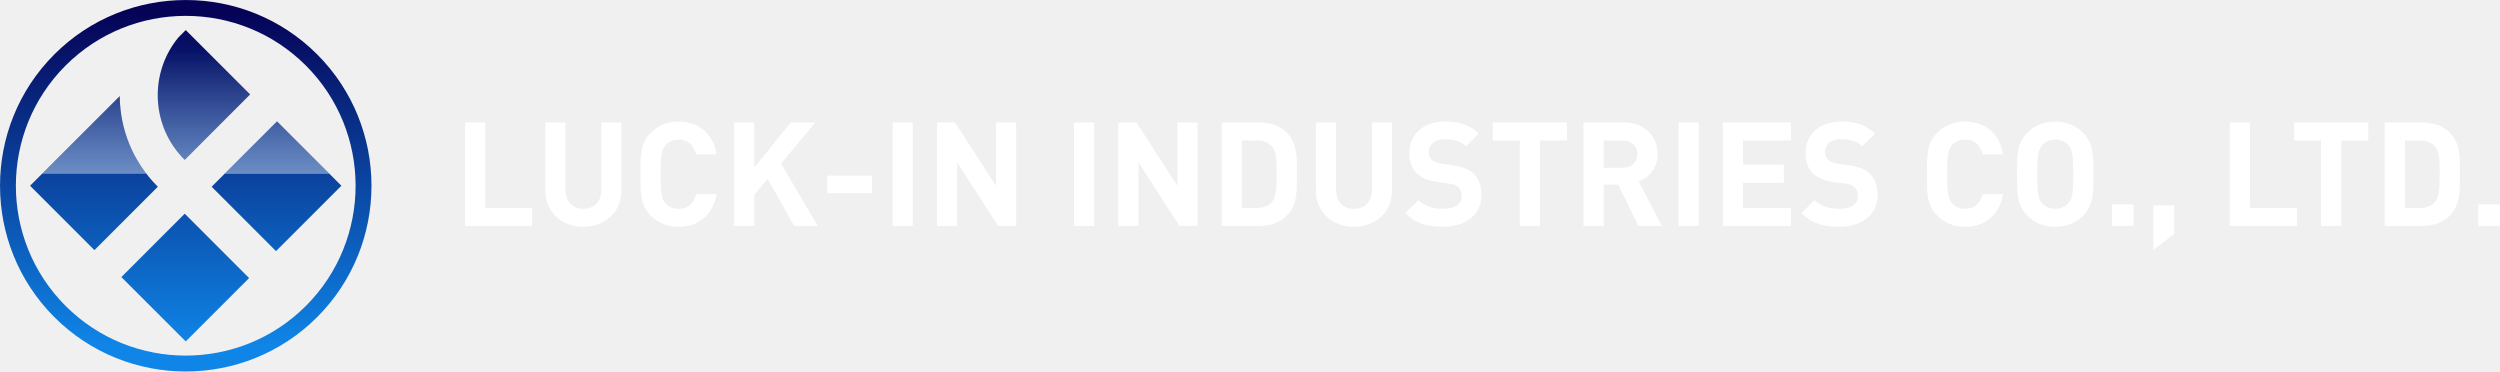
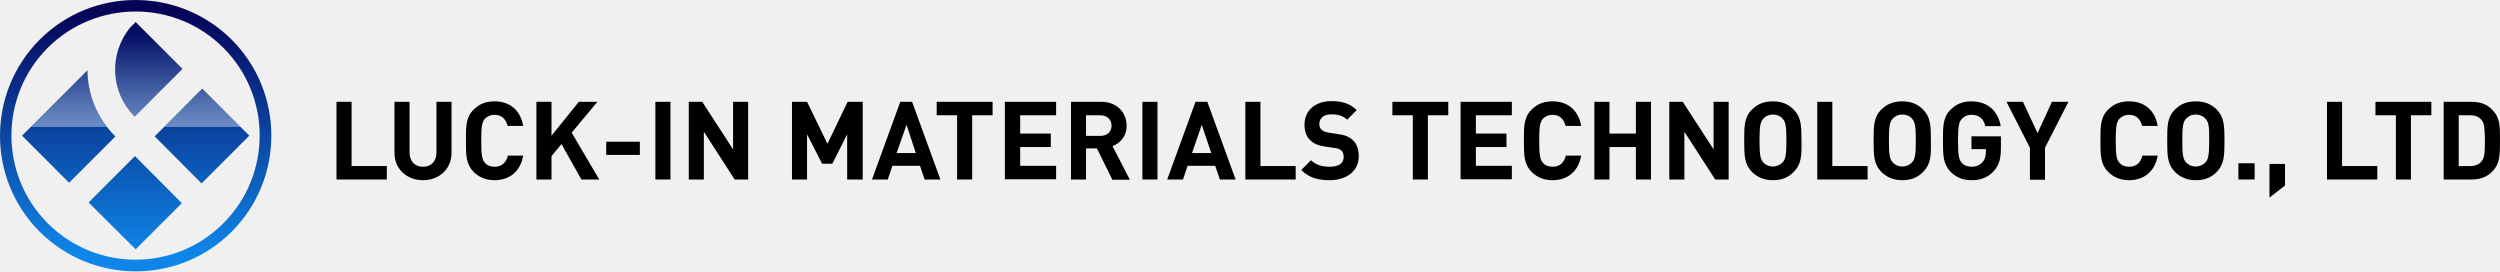
- <svg xmlns="http://www.w3.org/2000/svg" xmlns:xlink="http://www.w3.org/1999/xlink" id="_圖層_2" viewBox="0 0 787.35 116.99">
-   <defs>
-     <style>.cls-1{fill:#fff;}.cls-2{fill:url(#_未命名漸層_5);}.cls-3{fill:url(#_未命名漸層_5-2);}.cls-4{fill:url(#_未命名漸層_5-5);}.cls-5{fill:url(#_未命名漸層_5-3);}.cls-6{fill:url(#_未命名漸層_5-4);}.cls-7{fill:url(#_未命名漸層_43);}.cls-8{fill:url(#_未命名漸層_43-2);}.cls-9{fill:url(#_未命名漸層_43-3);}</style>
-     <linearGradient id="_未命名漸層_5" x1="58.5" y1="3.99" x2="58.5" y2="108.63" gradientUnits="userSpaceOnUse">
-       <stop offset="0" stop-color="#060357" />
-       <stop offset="1" stop-color="#0f85e7" />
+ <svg xmlns="http://www.w3.org/2000/svg" version="1.1" id="_圖層_2" x="0px" y="0px" viewBox="0 0 1078 117" style="enable-background:new 0 0 1078 117;" xml:space="preserve">
+   <style type="text/css">
+ 	.st0{fill:url(#SVGID_1_);}
+ 	.st1{fill:url(#SVGID_00000129172396980505446760000001019996551324590485_);}
+ 	.st2{fill:url(#SVGID_00000137133998380844452290000006164609267776999343_);}
+ 	.st3{fill:url(#SVGID_00000081610289057712244360000014674429749553952413_);}
+ 	.st4{fill:url(#SVGID_00000088133630798537579180000000086158250578815898_);}
+ 	.st5{fill:url(#SVGID_00000084516519807153202370000011691927190459016322_);}
+ 	.st6{fill:url(#SVGID_00000046335896913943171720000007766465798030072719_);}
+ 	.st7{fill:url(#SVGID_00000056385953592931695110000011031202567840151471_);}
+ </style>
+   <g id="_圖層_1-2">
+     <linearGradient id="SVGID_1_" gradientUnits="userSpaceOnUse" x1="58.495" y1="114.005" x2="58.495" y2="9.365" gradientTransform="matrix(1 0 0 -1 0 117.99)">
+       <stop offset="0" style="stop-color:#060357" />
+       <stop offset="1" style="stop-color:#0F85E7" />
    </linearGradient>
-     <linearGradient id="_未命名漸層_5-2" x1="64.22" y1="3.99" x2="64.22" y2="108.63" xlink:href="#_未命名漸層_5" />
-     <linearGradient id="_未命名漸層_5-3" x1="87.09" y1="3.99" x2="87.09" y2="108.63" gradientTransform="translate(66.99 -44.4) rotate(45)" xlink:href="#_未命名漸層_5" />
-     <linearGradient id="_未命名漸層_5-4" x1="29.58" y1="3.99" x2="29.58" y2="108.63" xlink:href="#_未命名漸層_5" />
-     <linearGradient id="_未命名漸層_5-5" x1="58.34" x2="58.34" y2="108.63" gradientTransform="translate(78.89 -15.65) rotate(45)" xlink:href="#_未命名漸層_5" />
-     <linearGradient id="_未命名漸層_43" x1="64.22" y1="64.6" x2="64.22" y2="15.97" gradientUnits="userSpaceOnUse">
-       <stop offset="0" stop-color="#fff" stop-opacity=".5" />
-       <stop offset="1" stop-color="#fff" stop-opacity="0" />
+     <path class="st0" d="M99.9,99.9c-22.8,22.8-59.9,22.8-82.8,0c-22.8-22.8-22.8-59.9,0-82.8c22.8-22.8,59.9-22.8,82.8,0   C122.7,39.9,122.7,77.1,99.9,99.9z M20.6,20.6c-20.9,20.9-20.9,54.8,0,75.7s54.8,20.9,75.7,0s20.9-54.8,0-75.7S41.5-0.2,20.6,20.6z   " />
+     <linearGradient id="SVGID_00000166665457080511900760000013010607296023832230_" gradientUnits="userSpaceOnUse" x1="64.221" y1="114.005" x2="64.221" y2="9.365" gradientTransform="matrix(1 0 0 -1 0 117.99)">
+       <stop offset="0" style="stop-color:#060357" />
+       <stop offset="1" style="stop-color:#0F85E7" />
    </linearGradient>
-     <linearGradient id="_未命名漸層_43-2" x1="87.25" y1="64.6" x2="87.25" y2="15.97" xlink:href="#_未命名漸層_43" />
-     <linearGradient id="_未命名漸層_43-3" x1="29.68" y1="64.6" x2="29.68" y2="15.97" xlink:href="#_未命名漸層_43" />
-   </defs>
-   <g id="_圖層_1-2">
-     <path class="cls-2" d="m99.88,99.88c-22.82,22.82-59.95,22.82-82.76,0-22.82-22.82-22.82-59.95,0-82.76,22.82-22.82,59.95-22.82,82.76,0,22.82,22.82,22.82,59.95,0,82.76ZM20.65,20.65C-.22,41.52-.22,75.47,20.65,96.34c20.87,20.87,54.82,20.87,75.69,0,20.87-20.87,20.87-54.82,0-75.69C75.47-.22,41.52-.22,20.65,20.65Z" />
-     <path class="cls-3" d="m58.05,50.2l.13.13,20.59-20.59-20.27-20.27-2.3,2.3c-9.27,11.23-8.65,27.93,1.85,38.44Z" />
-     <rect class="cls-5" x="72.53" y="44.32" width="29.12" height="28.67" transform="translate(-15.97 78.76) rotate(-45)" />
-     <path class="cls-6" d="m49.58,58.68c-7.84-7.84-11.79-18.12-11.87-28.42l-28.24,28.24,20.27,20.27,19.96-19.96-.13-.13Z" />
-     <rect class="cls-4" x="44.22" y="73.07" width="28.23" height="28.67" transform="translate(-44.72 66.86) rotate(-45)" />
-     <path class="cls-7" d="m58.18,50.33l20.59-20.59-20.27-20.27-2.3,2.3c-9.27,11.23-8.65,27.93,1.85,38.44l.13.13Z" />
-     <polygon class="cls-8" points="87.25 38.22 70.73 54.75 103.78 54.75 87.25 38.22" />
-     <path class="cls-9" d="m37.71,30.25l-24.49,24.49h32.92c-5.55-7.19-8.36-15.83-8.43-24.49Z" />
-     <path class="cls-1" d="m146.45,71.15v-32.59h6.36v26.92h14.79v5.68h-21.15Z" />
-     <path class="cls-1" d="m183.71,71.43c-6.68,0-11.99-4.53-11.99-11.44v-21.42h6.36v21.19c0,3.75,2.2,6,5.63,6s5.68-2.24,5.68-6v-21.19h6.32v21.42c0,6.91-5.31,11.44-11.99,11.44Z" />
-     <path class="cls-1" d="m213.69,71.43c-3.57,0-6.5-1.28-8.79-3.57-3.3-3.3-3.2-7.37-3.2-13s-.09-9.7,3.2-13c2.29-2.29,5.22-3.57,8.79-3.57,6.09,0,10.85,3.48,11.99,10.3h-6.45c-.64-2.61-2.29-4.62-5.49-4.62-1.74,0-3.16.64-4.07,1.69-1.24,1.37-1.6,2.93-1.6,9.2s.37,7.83,1.6,9.2c.92,1.05,2.33,1.69,4.07,1.69,3.2,0,4.85-2.01,5.49-4.62h6.45c-1.14,6.82-5.95,10.3-11.99,10.3Z" />
-     <path class="cls-1" d="m250.13,71.15l-8.38-14.83-4.21,5.04v9.8h-6.36v-32.59h6.36v14.19l11.49-14.19h7.74l-10.8,12.95,11.58,19.64h-7.42Z" />
-     <path class="cls-1" d="m260.52,60.85v-5.54h14.1v5.54h-14.1Z" />
-     <path class="cls-1" d="m281.12,71.15v-32.59h6.36v32.59h-6.36Z" />
-     <path class="cls-1" d="m314.35,71.15l-12.91-20v20h-6.36v-32.59h5.68l12.91,19.96v-19.96h6.36v32.59h-5.68Z" />
-     <path class="cls-1" d="m338.25,71.15v-32.59h6.36v32.59h-6.36Z" />
-     <path class="cls-1" d="m371.48,71.15l-12.91-20v20h-6.36v-32.59h5.68l12.91,19.96v-19.96h6.36v32.59h-5.68Z" />
-     <path class="cls-1" d="m405.13,68.04c-2.15,2.15-5.22,3.11-8.61,3.11h-11.76v-32.59h11.76c3.39,0,6.45.96,8.61,3.11,3.66,3.66,3.3,8.15,3.3,13.05s.37,9.66-3.3,13.32Zm-4.44-21.79c-1.1-1.33-2.56-2.01-4.76-2.01h-4.81v21.24h4.81c2.2,0,3.66-.69,4.76-2.01,1.19-1.46,1.37-3.8,1.37-8.74s-.18-7-1.37-8.47Z" />
-     <path class="cls-1" d="m426.41,71.43c-6.68,0-11.99-4.53-11.99-11.44v-21.42h6.36v21.19c0,3.75,2.2,6,5.63,6s5.68-2.24,5.68-6v-21.19h6.32v21.42c0,6.91-5.31,11.44-11.99,11.44Z" />
-     <path class="cls-1" d="m454.47,71.43c-4.94,0-8.7-1.05-11.9-4.3l4.12-4.12c2.06,2.06,4.85,2.75,7.87,2.75,3.75,0,5.77-1.42,5.77-4.03,0-1.14-.32-2.11-1.01-2.75-.64-.59-1.37-.92-2.88-1.14l-3.94-.55c-2.79-.41-4.85-1.28-6.32-2.7-1.56-1.56-2.33-3.66-2.33-6.41,0-5.81,4.3-9.89,11.35-9.89,4.49,0,7.74,1.1,10.53,3.8l-4.03,3.98c-2.06-1.97-4.53-2.24-6.68-2.24-3.39,0-5.04,1.88-5.04,4.12,0,.82.28,1.69.96,2.33.64.6,1.69,1.1,3.02,1.28l3.85.55c2.98.41,4.85,1.24,6.23,2.52,1.74,1.65,2.52,4.03,2.52,6.91,0,6.32-5.26,9.89-12.08,9.89Z" />
-     <path class="cls-1" d="m485,44.24v26.92h-6.36v-26.92h-8.51v-5.68h23.39v5.68h-8.51Z" />
-     <path class="cls-1" d="m515.99,71.15l-6.36-13h-4.58v13h-6.36v-32.59h12.77c6.64,0,10.57,4.53,10.57,9.98,0,4.58-2.79,7.42-5.95,8.56l7.28,14.05h-7.37Zm-4.94-26.92h-6v8.61h6c2.79,0,4.62-1.79,4.62-4.3s-1.83-4.3-4.62-4.3Z" />
-     <path class="cls-1" d="m528.63,71.15v-32.59h6.36v32.59h-6.36Z" />
-     <path class="cls-1" d="m542.59,71.15v-32.59h21.47v5.68h-15.11v7.64h12.86v5.68h-12.86v7.92h15.11v5.68h-21.47Z" />
-     <path class="cls-1" d="m579.26,71.43c-4.94,0-8.7-1.05-11.9-4.3l4.12-4.12c2.06,2.06,4.85,2.75,7.87,2.75,3.75,0,5.77-1.42,5.77-4.03,0-1.14-.32-2.11-1.01-2.75-.64-.59-1.37-.92-2.88-1.14l-3.94-.55c-2.79-.41-4.85-1.28-6.32-2.7-1.56-1.56-2.33-3.66-2.33-6.41,0-5.81,4.3-9.89,11.35-9.89,4.49,0,7.74,1.1,10.53,3.8l-4.03,3.98c-2.06-1.97-4.53-2.24-6.68-2.24-3.39,0-5.04,1.88-5.04,4.12,0,.82.28,1.69.96,2.33.64.6,1.69,1.1,3.02,1.28l3.84.55c2.98.41,4.85,1.24,6.23,2.52,1.74,1.65,2.52,4.03,2.52,6.91,0,6.32-5.26,9.89-12.08,9.89Z" />
-     <path class="cls-1" d="m618.85,71.43c-3.57,0-6.5-1.28-8.79-3.57-3.3-3.3-3.2-7.37-3.2-13s-.09-9.7,3.2-13c2.29-2.29,5.22-3.57,8.79-3.57,6.09,0,10.85,3.48,11.99,10.3h-6.45c-.64-2.61-2.29-4.62-5.49-4.62-1.74,0-3.16.64-4.07,1.69-1.24,1.37-1.6,2.93-1.6,9.2s.37,7.83,1.6,9.2c.92,1.05,2.33,1.69,4.07,1.69,3.2,0,4.85-2.01,5.49-4.62h6.45c-1.14,6.82-5.95,10.3-11.99,10.3Z" />
-     <path class="cls-1" d="m656.07,67.86c-2.29,2.29-5.08,3.57-8.79,3.57s-6.55-1.28-8.83-3.57c-3.3-3.3-3.2-7.37-3.2-13s-.09-9.7,3.2-13c2.29-2.29,5.13-3.57,8.83-3.57s6.5,1.28,8.79,3.57c3.3,3.3,3.25,7.37,3.25,13s.05,9.7-3.25,13Zm-4.71-22.16c-.92-1.05-2.33-1.74-4.07-1.74s-3.2.69-4.12,1.74c-1.24,1.37-1.56,2.88-1.56,9.16s.32,7.78,1.56,9.16c.92,1.05,2.38,1.74,4.12,1.74s3.16-.69,4.07-1.74c1.24-1.37,1.6-2.88,1.6-9.16s-.37-7.78-1.6-9.16Z" />
-     <path class="cls-1" d="m665.13,71.15v-6.77h6.82v6.77h-6.82Z" />
-     <path class="cls-1" d="m678.17,78.71v-14.05h6.55v9.02l-6.55,5.04Z" />
-     <path class="cls-1" d="m702.25,71.15v-32.59h6.36v26.92h14.79v5.68h-21.15Z" />
-     <path class="cls-1" d="m737.36,44.24v26.92h-6.36v-26.92h-8.51v-5.68h23.39v5.68h-8.51Z" />
-     <path class="cls-1" d="m771.42,68.04c-2.15,2.15-5.22,3.11-8.61,3.11h-11.76v-32.59h11.76c3.39,0,6.45.96,8.61,3.11,3.66,3.66,3.3,8.15,3.3,13.05s.37,9.66-3.3,13.32Zm-4.44-21.79c-1.1-1.33-2.56-2.01-4.76-2.01h-4.81v21.24h4.81c2.2,0,3.66-.69,4.76-2.01,1.19-1.46,1.37-3.8,1.37-8.74s-.18-7-1.37-8.47Z" />
-     <path class="cls-1" d="m780.53,71.15v-6.77h6.82v6.77h-6.82Z" />
+     <path style="fill:url(#SVGID_00000166665457080511900760000013010607296023832230_);" d="M58,50.2l0.1,0.1l20.6-20.6L58.5,9.5   l-2.3,2.3C46.9,23,47.5,39.7,58,50.2L58,50.2z" />
+     <linearGradient id="SVGID_00000107558850445423766490000012698347575538459012_" gradientUnits="userSpaceOnUse" x1="87.079" y1="114.005" x2="87.079" y2="9.365" gradientTransform="matrix(1 0 0 -1 3.539057e-03 117.9854)">
+       <stop offset="0" style="stop-color:#060357" />
+       <stop offset="1" style="stop-color:#0F85E7" />
+     </linearGradient>
+     <polygon style="fill:url(#SVGID_00000107558850445423766490000012698347575538459012_);" points="66.7,58.8 87.2,38.2 107.5,58.5    86.9,79.1  " />
+     <linearGradient id="SVGID_00000067211704052938197890000002823411623486496134_" gradientUnits="userSpaceOnUse" x1="29.58" y1="114.005" x2="29.58" y2="9.365" gradientTransform="matrix(1 0 0 -1 0 117.99)">
+       <stop offset="0" style="stop-color:#060357" />
+       <stop offset="1" style="stop-color:#0F85E7" />
+     </linearGradient>
+     <path style="fill:url(#SVGID_00000067211704052938197890000002823411623486496134_);" d="M49.6,58.7c-7.8-7.8-11.8-18.1-11.9-28.4   L9.5,58.5l20.3,20.3l20-20L49.6,58.7L49.6,58.7z" />
+     <linearGradient id="SVGID_00000182523188267585888630000011465902581789036717_" gradientUnits="userSpaceOnUse" x1="58.331" y1="114.005" x2="58.331" y2="9.365" gradientTransform="matrix(1 0 0 -1 -2.569306e-03 118.0001)">
+       <stop offset="0" style="stop-color:#060357" />
+       <stop offset="1" style="stop-color:#0F85E7" />
+     </linearGradient>
+     <polygon style="fill:url(#SVGID_00000182523188267585888630000011465902581789036717_);" points="38.2,87.3 58.2,67.3 78.4,87.6    58.5,107.5  " />
+     <linearGradient id="SVGID_00000101068384422720432400000001439468413356555433_" gradientUnits="userSpaceOnUse" x1="64.221" y1="53.395" x2="64.221" y2="102.025" gradientTransform="matrix(1 0 0 -1 0 117.99)">
+       <stop offset="0" style="stop-color:#FFFFFF;stop-opacity:0.5" />
+       <stop offset="1" style="stop-color:#FFFFFF;stop-opacity:0" />
+     </linearGradient>
+     <path style="fill:url(#SVGID_00000101068384422720432400000001439468413356555433_);" d="M58.2,50.3l20.6-20.6L58.5,9.5l-2.3,2.3   C46.9,23,47.5,39.7,58,50.2L58.2,50.3L58.2,50.3z" />
+     <linearGradient id="SVGID_00000112598396247197544300000012291124984801027996_" gradientUnits="userSpaceOnUse" x1="87.25" y1="53.395" x2="87.25" y2="102.025" gradientTransform="matrix(1 0 0 -1 0 117.99)">
+       <stop offset="0" style="stop-color:#FFFFFF;stop-opacity:0.5" />
+       <stop offset="1" style="stop-color:#FFFFFF;stop-opacity:0" />
+     </linearGradient>
+     <polygon style="fill:url(#SVGID_00000112598396247197544300000012291124984801027996_);" points="87.2,38.2 70.7,54.7 103.8,54.7     " />
+     <linearGradient id="SVGID_00000059299662458109813980000007652521684612164239_" gradientUnits="userSpaceOnUse" x1="29.675" y1="53.395" x2="29.675" y2="102.025" gradientTransform="matrix(1 0 0 -1 0 117.99)">
+       <stop offset="0" style="stop-color:#FFFFFF;stop-opacity:0.5" />
+       <stop offset="1" style="stop-color:#FFFFFF;stop-opacity:0" />
+     </linearGradient>
+     <path style="fill:url(#SVGID_00000059299662458109813980000007652521684612164239_);" d="M37.7,30.2L13.2,54.7h32.9   C40.6,47.5,37.8,38.9,37.7,30.2z" />
+     <g>
+       <path d="M145.1,77.4V43.9h6.5v27.7h15.2v5.8H145.1z" />
+       <path d="M182.4,77.7c-6.9,0-12.3-4.7-12.3-11.8v-22h6.5v21.8c0,3.9,2.3,6.2,5.8,6.2c3.5,0,5.8-2.3,5.8-6.2V43.9h6.5v22    C194.7,73,189.3,77.7,182.4,77.7z" />
+       <path d="M213.3,77.7c-3.9,0-6.7-1.3-9-3.5c-3.3-3.3-3.4-7.1-3.4-13.5c0-6.4,0-10.2,3.4-13.5c2.3-2.3,5.1-3.5,9-3.5    c6.3,0,11.1,3.6,12.3,10.6h-6.7c-0.7-2.7-2.4-4.8-5.6-4.8c-1.8,0-3.2,0.7-4.2,1.7c-1.2,1.4-1.6,3.1-1.6,9.5c0,6.4,0.4,8.1,1.6,9.5    c0.9,1.1,2.4,1.7,4.2,1.7c3.3,0,5-2,5.7-4.8h6.6C224.4,74.1,219.5,77.7,213.3,77.7z" />
+       <path d="M250.7,77.4l-8.6-15.3l-4.3,5.2v10.1h-6.5V43.9h6.5v14.6l11.8-14.6h8l-11.1,13.3l11.9,20.2H250.7z" />
+       <path d="M261.4,66.8v-5.7h14.5v5.7H261.4z" />
+       <path d="M282.6,77.4V43.9h6.5v33.5H282.6z" />
+       <path d="M316.8,77.4l-13.3-20.6v20.6H297V43.9h5.8l13.3,20.5V43.9h6.5v33.5H316.8z" />
+       <path d="M365.3,77.4V57.9l-6.4,12.7h-4.4L348,57.9v19.5h-6.5V43.9h6.5l8.8,18.1l8.7-18.1h6.5v33.5H365.3z" />
+       <path d="M398.7,77.4l-2-5.9h-11.9l-2,5.9H376l12.2-33.5h5.1l12.2,33.5H398.7z M390.9,53.8L386.6,66h8.3L390.9,53.8z" />
+       <path d="M419.2,49.7v27.7h-6.5V49.7h-8.8v-5.8H428v5.8H419.2z" />
+       <path d="M433.3,77.4V43.9h22.1v5.8h-15.5v7.9h13.2v5.8h-13.2v8.1h15.5v5.8H433.3z" />
+       <path d="M479.6,77.4L473,64h-4.7v13.4h-6.5V43.9h13.1c6.8,0,10.9,4.7,10.9,10.3c0,4.7-2.9,7.6-6.1,8.8l7.5,14.5H479.6z     M474.5,49.7h-6.2v8.9h6.2c2.9,0,4.8-1.8,4.8-4.4C479.3,51.6,477.4,49.7,474.5,49.7z" />
+       <path d="M492.6,77.4V43.9h6.5v33.5H492.6z" />
+       <path d="M526,77.4l-2-5.9h-11.9l-2,5.9h-6.8l12.2-33.5h5.1l12.2,33.5H526z M518.2,53.8L514,66h8.3L518.2,53.8z" />
+       <path d="M537,77.4V43.9h6.5v27.7h15.2v5.8H537z" />
+       <path d="M573.3,77.7c-5.1,0-8.9-1.1-12.2-4.4l4.2-4.2c2.1,2.1,5,2.8,8.1,2.8c3.9,0,6-1.5,6-4.2c0-1.1-0.3-2.1-1-2.8    c-0.7-0.6-1.3-0.9-3-1.1l-4-0.6c-3-0.4-5-1.3-6.5-2.8c-1.6-1.6-2.4-3.8-2.4-6.6c0-6,4.4-10.2,11.7-10.2c4.6,0,8,1.1,10.8,3.9    l-4.1,4.1c-2.1-2-4.7-2.3-6.9-2.3c-3.5,0-5.1,1.9-5.1,4.2c0,0.9,0.2,1.7,0.9,2.4c0.7,0.6,1.6,1.1,3.1,1.3l4,0.6    c3.1,0.4,4.9,1.2,6.4,2.6c1.8,1.6,2.6,4.1,2.6,7.1C585.8,74,580.4,77.7,573.3,77.7z" />
+       <path d="M615.7,49.7v27.7h-6.5V49.7h-8.8v-5.8h24.1v5.8H615.7z" />
+       <path d="M629.8,77.4V43.9h22.1v5.8h-15.5v7.9h13.2v5.8h-13.2v8.1h15.5v5.8H629.8z" />
+       <path d="M669.5,77.7c-3.9,0-6.7-1.3-9-3.5c-3.3-3.3-3.4-7.1-3.4-13.5c0-6.4,0-10.2,3.4-13.5c2.3-2.3,5.1-3.5,9-3.5    c6.3,0,11.1,3.6,12.3,10.6h-6.7c-0.7-2.7-2.4-4.8-5.6-4.8c-1.8,0-3.2,0.7-4.2,1.7c-1.2,1.4-1.6,3.1-1.6,9.5c0,6.4,0.4,8.1,1.6,9.5    c0.9,1.1,2.4,1.7,4.2,1.7c3.3,0,5-2,5.7-4.8h6.6C680.6,74.1,675.7,77.7,669.5,77.7z" />
+       <path d="M705.4,77.4v-14H694v14h-6.5V43.9h6.5v13.7h11.4V43.9h6.5v33.5H705.4z" />
+       <path d="M739.6,77.4l-13.3-20.6v20.6h-6.5V43.9h5.8l13.3,20.5V43.9h6.5v33.5H739.6z" />
+       <path d="M773.4,74.2c-2.3,2.3-5.1,3.5-8.9,3.5c-3.9,0-6.7-1.3-9-3.5c-3.3-3.3-3.4-7.1-3.4-13.5c0-6.4,0-10.2,3.4-13.5    c2.3-2.3,5.1-3.5,9-3.5c3.9,0,6.7,1.3,8.9,3.5c3.3,3.3,3.4,7.1,3.4,13.5C776.9,67.1,776.8,70.8,773.4,74.2z M768.7,51.2    c-0.9-1.1-2.4-1.8-4.2-1.8s-3.2,0.7-4.2,1.8c-1.2,1.4-1.6,3-1.6,9.4c0,6.4,0.4,8,1.6,9.4c1,1.1,2.4,1.8,4.2,1.8s3.3-0.8,4.2-1.8    c1.2-1.4,1.6-3,1.6-9.4C770.3,54.2,769.9,52.6,768.7,51.2z" />
+       <path d="M783.6,77.4V43.9h6.5v27.7h15.2v5.8H783.6z" />
+       <path d="M829.2,74.2c-2.3,2.3-5.1,3.5-8.9,3.5c-3.9,0-6.7-1.3-9-3.5c-3.3-3.3-3.4-7.1-3.4-13.5c0-6.4,0-10.2,3.4-13.5    c2.3-2.3,5.1-3.5,9-3.5c3.9,0,6.7,1.3,8.9,3.5c3.3,3.3,3.4,7.1,3.4,13.5C832.7,67.1,832.6,70.8,829.2,74.2z M824.5,51.2    c-0.9-1.1-2.4-1.8-4.2-1.8c-1.8,0-3.2,0.7-4.2,1.8c-1.2,1.4-1.6,3-1.6,9.4c0,6.4,0.4,8,1.6,9.4c1,1.1,2.4,1.8,4.2,1.8    c1.8,0,3.3-0.8,4.2-1.8c1.2-1.4,1.6-3,1.6-9.4C826.1,54.2,825.7,52.6,824.5,51.2z" />
+       <path d="M859.6,73.9c-2.8,2.9-5.9,3.8-9.5,3.8c-3.8,0-6.6-1.3-8.9-3.5c-3.3-3.3-3.4-7.1-3.4-13.5c0-6.4,0-10.2,3.4-13.5    c2.3-2.3,5.1-3.5,8.9-3.5c7.8,0,11.7,5.1,12.6,10.7h-6.6c-0.8-3.2-2.7-4.9-6-4.9c-1.8,0-3.2,0.7-4.2,1.8c-1.2,1.4-1.6,3-1.6,9.4    c0,6.4,0.4,8.1,1.6,9.5c1,1.1,2.4,1.7,4.2,1.7c2,0,3.6-0.7,4.7-1.9c1.1-1.2,1.5-2.7,1.5-4.5v-1.2h-6.2v-5.5h12.7v4.9    C862.8,68.5,862,71.3,859.6,73.9z" />
+       <path d="M881.8,63.7v13.8h-6.5V63.7l-10.1-19.8h7.1l6.3,13.5l6.2-13.5h7.1L881.8,63.7z" />
+       <path d="M918.1,77.7c-3.9,0-6.7-1.3-9-3.5c-3.3-3.3-3.4-7.1-3.4-13.5c0-6.4,0-10.2,3.4-13.5c2.3-2.3,5.1-3.5,9-3.5    c6.3,0,11.1,3.6,12.3,10.6h-6.7c-0.7-2.7-2.4-4.8-5.6-4.8c-1.8,0-3.2,0.7-4.2,1.7c-1.2,1.4-1.6,3.1-1.6,9.5c0,6.4,0.4,8.1,1.6,9.5    c0.9,1.1,2.4,1.7,4.2,1.7c3.3,0,5-2,5.7-4.8h6.6C929.2,74.1,924.3,77.7,918.1,77.7z" />
+       <path d="M955.8,74.2c-2.3,2.3-5.1,3.5-8.9,3.5c-3.9,0-6.7-1.3-9-3.5c-3.3-3.3-3.4-7.1-3.4-13.5c0-6.4,0-10.2,3.4-13.5    c2.3-2.3,5.1-3.5,9-3.5c3.9,0,6.7,1.3,8.9,3.5c3.3,3.3,3.4,7.1,3.4,13.5C959.2,67.1,959.1,70.8,955.8,74.2z M951,51.2    c-0.9-1.1-2.4-1.8-4.2-1.8c-1.8,0-3.2,0.7-4.2,1.8c-1.2,1.4-1.6,3-1.6,9.4c0,6.4,0.4,8,1.6,9.4c1,1.1,2.4,1.8,4.2,1.8    c1.8,0,3.3-0.8,4.2-1.8c1.2-1.4,1.6-3,1.6-9.4C952.7,54.2,952.3,52.6,951,51.2z" />
+       <path d="M965.2,77.4v-7h7v7H965.2z" />
+       <path d="M978.6,85.2V70.7h6.7V80L978.6,85.2z" />
+       <path d="M1003.4,77.4V43.9h6.5v27.7h15.2v5.8H1003.4z" />
+       <path d="M1039.6,49.7v27.7h-6.5V49.7h-8.8v-5.8h24.1v5.8H1039.6z" />
+       <path d="M1075.9,72.5c-2.4,3.3-5.6,4.9-10.1,4.9h-12.1V43.9h12.1c4.6,0,7.7,1.6,10.1,4.9c2.1,2.9,2.1,6.3,2.1,11.9    C1078,66.2,1077.9,69.6,1075.9,72.5z M1070.1,51.8c-1.1-1.4-2.7-2.1-4.9-2.1h-5v21.9h5c2.2,0,3.8-0.7,4.9-2.1    c1.2-1.5,1.4-3.6,1.4-8.9C1071.4,55.4,1071.3,53.3,1070.1,51.8z" />
+     </g>
  </g>
</svg>
